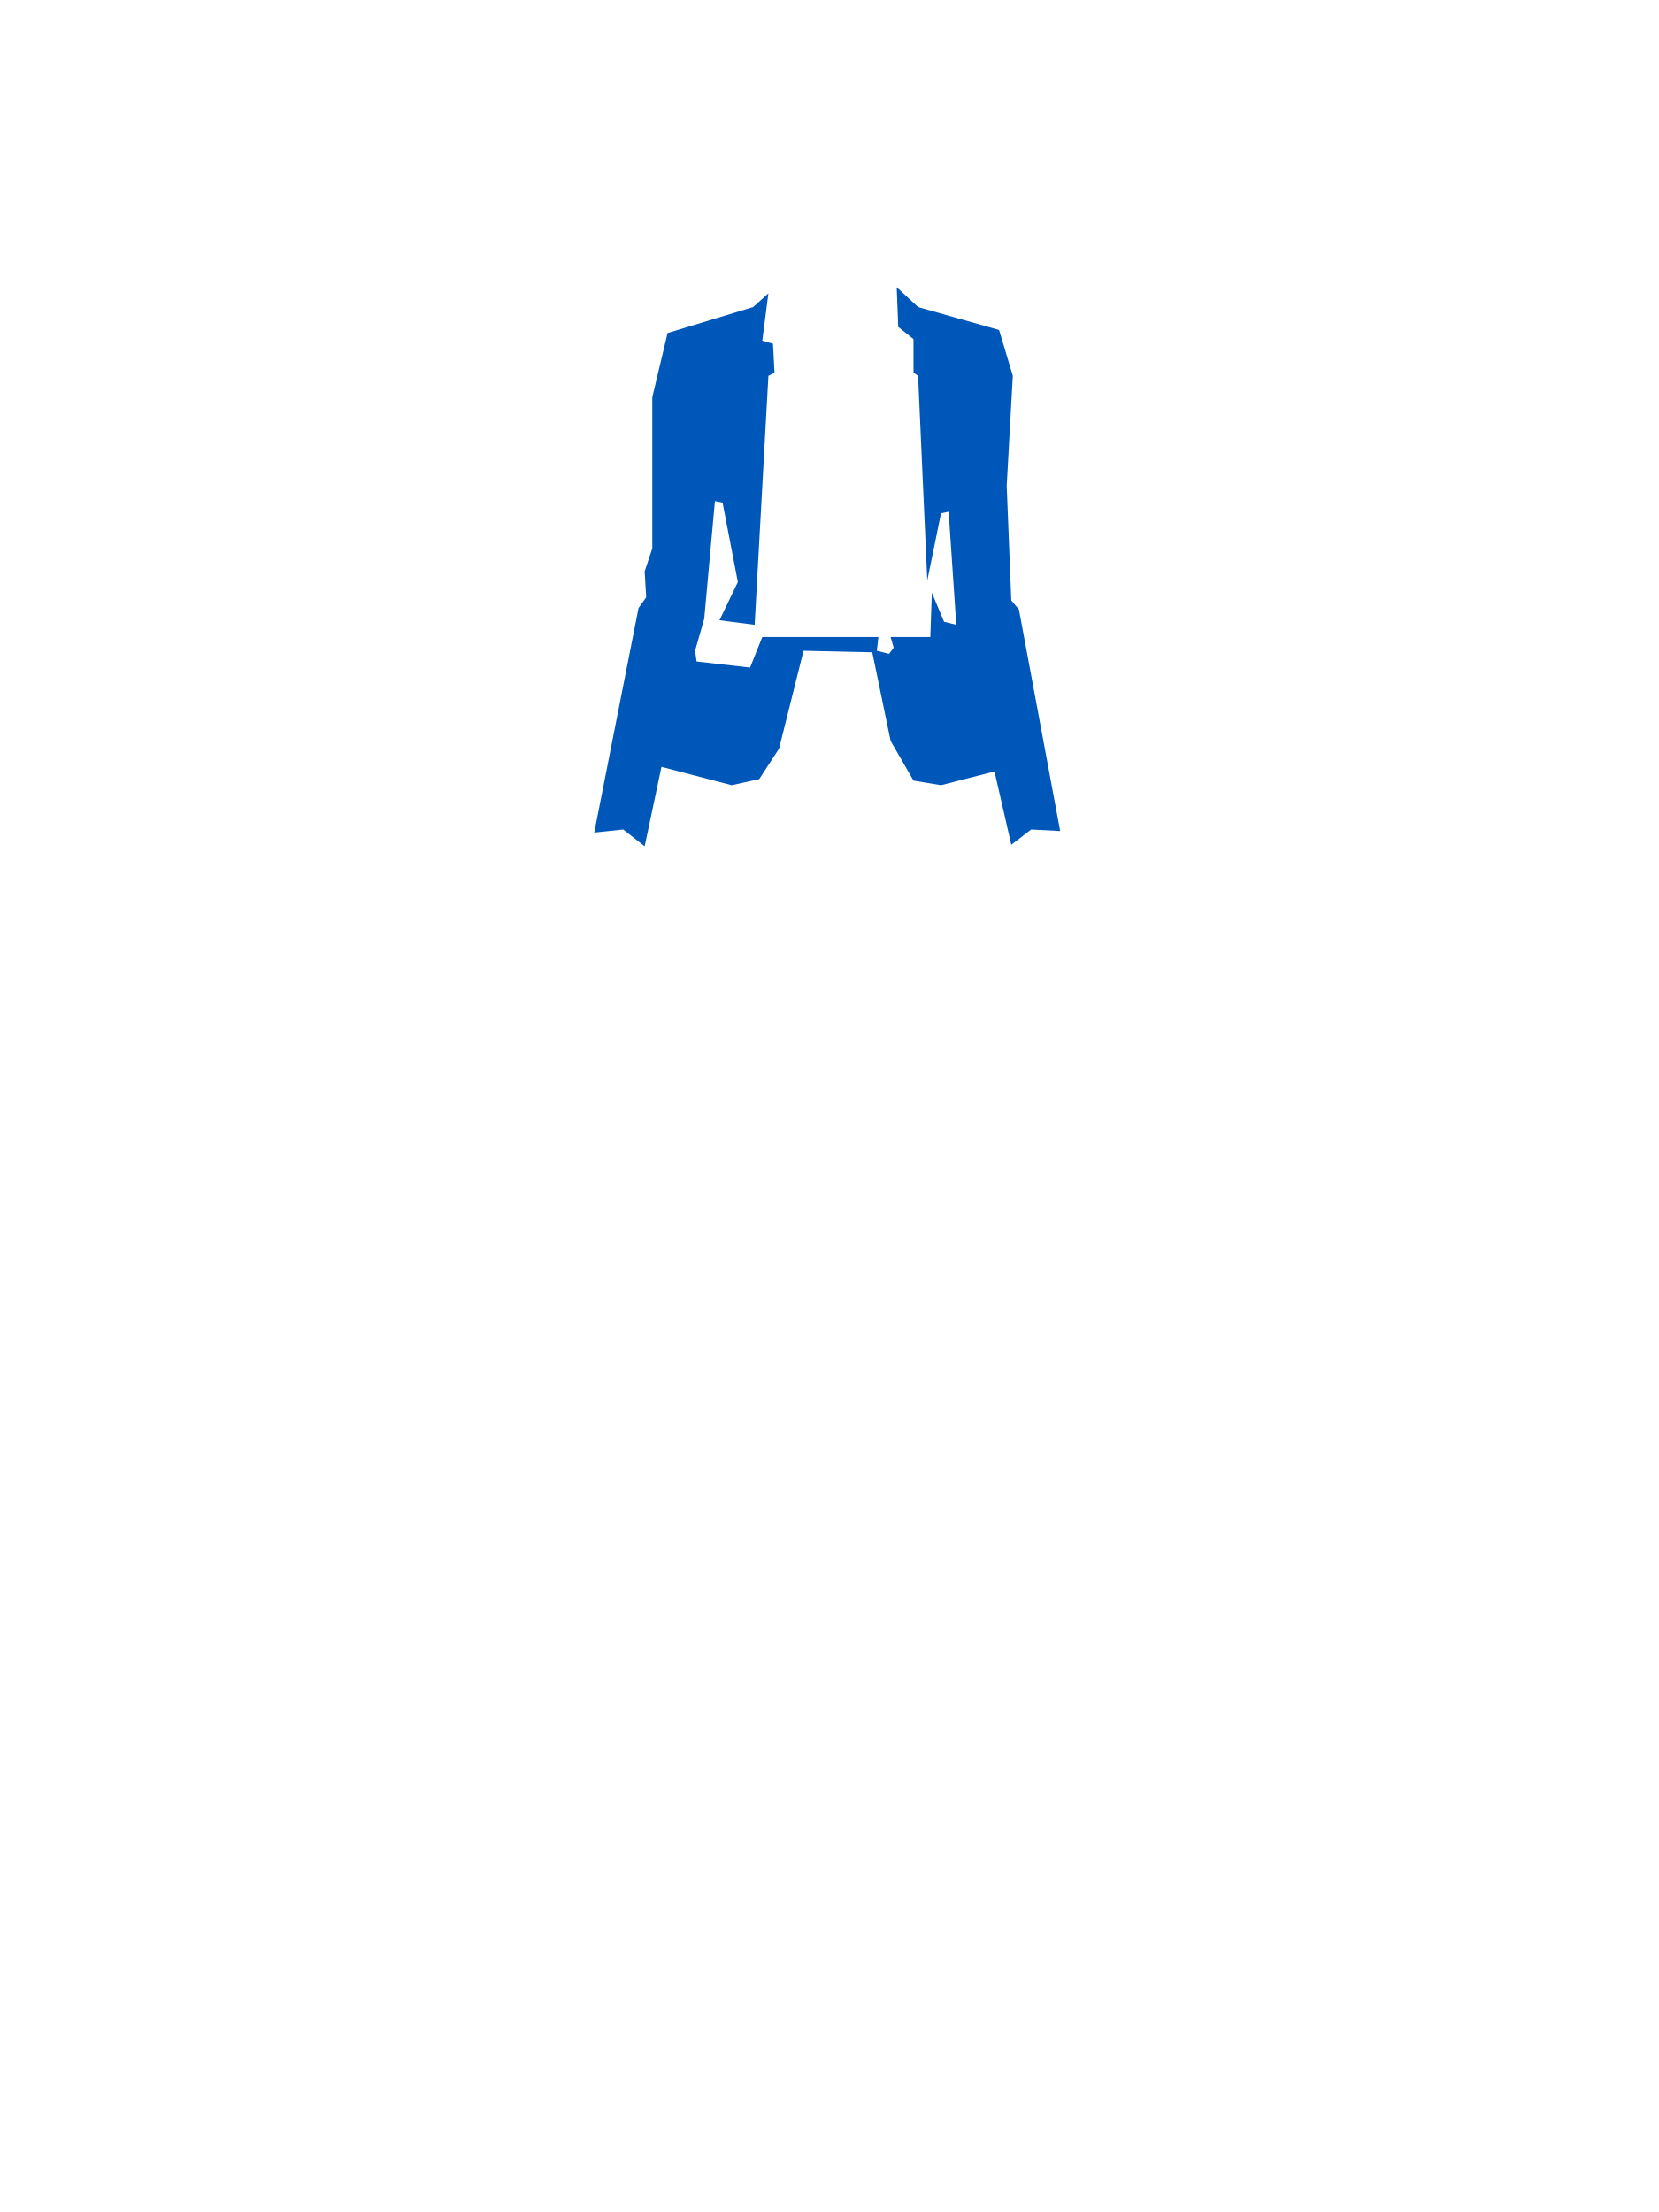
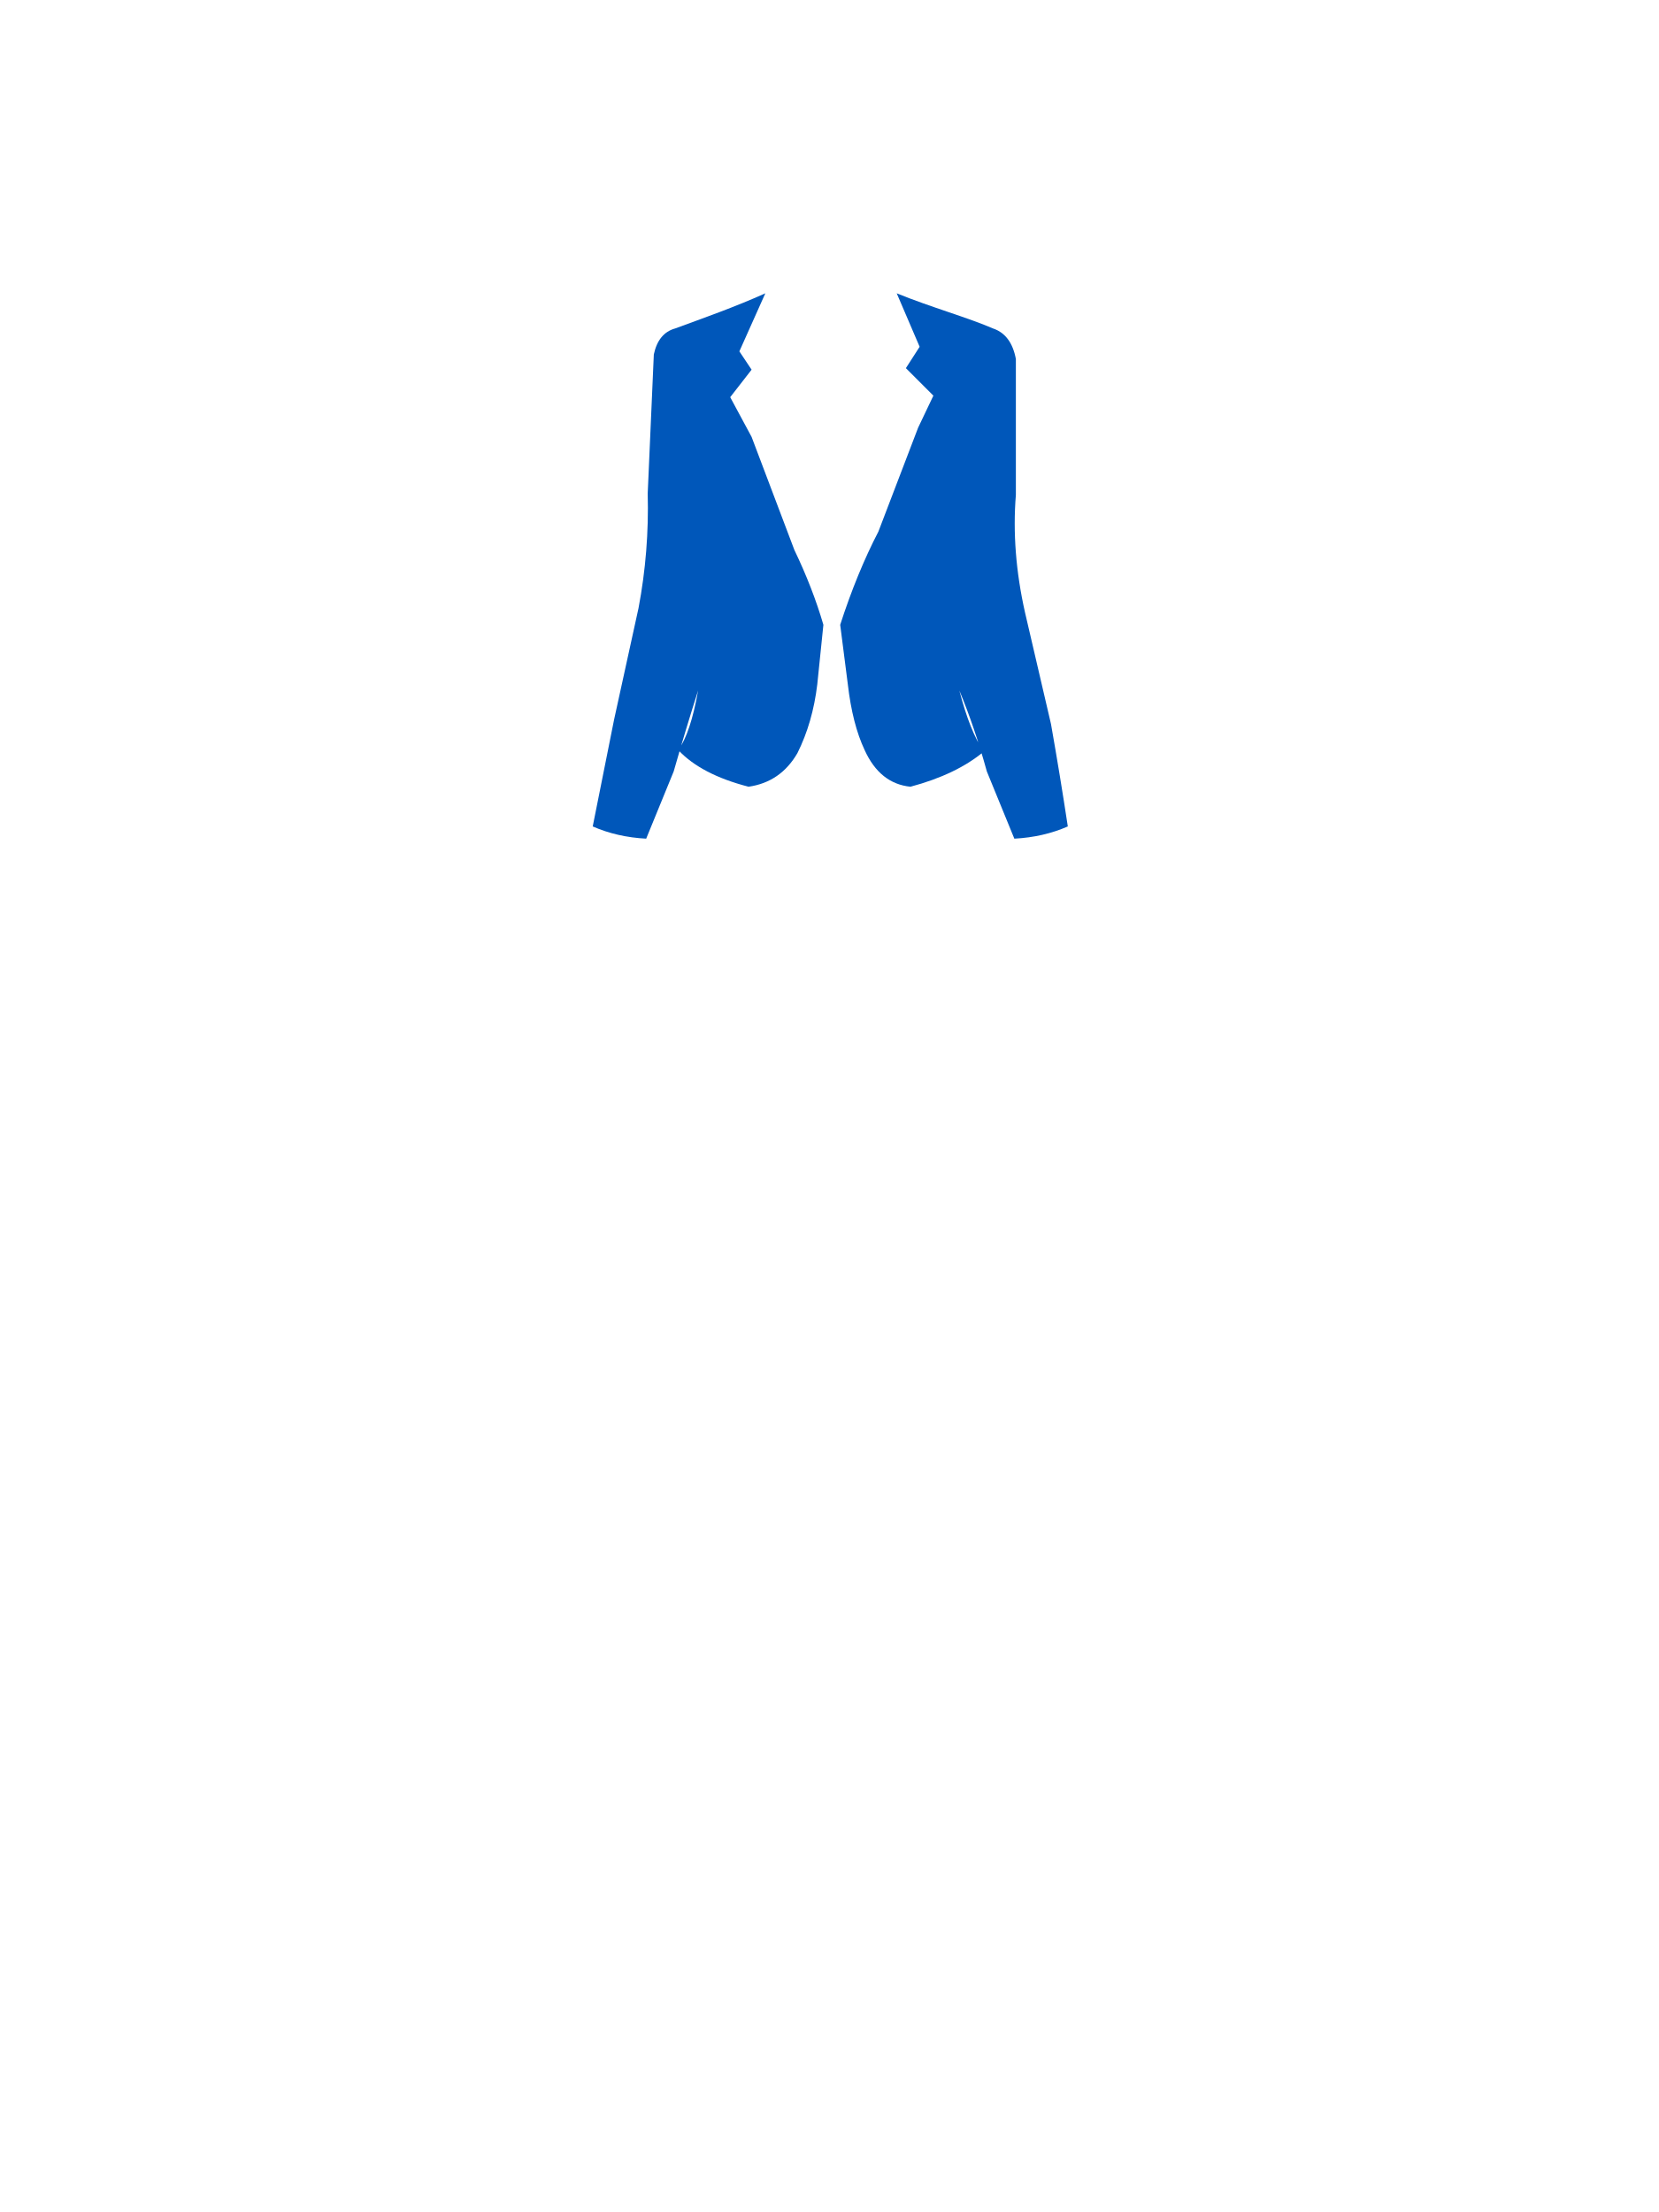
<svg xmlns="http://www.w3.org/2000/svg" width="1086" height="1448" viewBox="0 0 1086 1448">
-   <path d="M654,216 601,201 587,188 588,214 598,222 598,244 601,246 607,380 616,336 621,335 626,409 618,407 610,388 609,417 583,417 585,424 582,428 574,426 575,417 499,417 491,437 456,433 455,426 461,405 468,328 473,329 483,381 471,406 494,409 503,246 507,244 506,225 499,223 503,192 493,201 437,218 427,260 427,359 422,374 423,391 418,398 389,545 408,543 422,554 433,502 479,514 497,510 510,490 526,426 571,427 583,485 598,511 616,514 651,505 662,553 675,543 694,544 667,399 662,393 659,318 663,246Z" fill="#0057ba" />
+   <path fill="#0057ba" d="M501 192  C481 201 461 208 442 215  Q431 218 428 232  L424 323 Q425 361 418 398  L402 471 Q394 511 388 541  Q404 548 423 549  L441 505 Q449 477 457 452  Q452 480 444 491  Q459 507 490 515  Q511 512 522 493  Q532 473 535 448  L539 409  Q532 385 520 360  L492 286  L478 260  L492 242 L484 230 L501 192 Z" />
+   <path fill="#0057ba" d="M587 192  C609 201 634 208 650 215  Q662 219 665 235  L665 324 Q662 361 671 401  L688 474 Q694 508 699 541  Q683 548 664 549  L646 505 Q638 476 628 452  Q635 479 644 492  Q626 507 596 515  Q576 513 566 491  Q558 474 555 448  L550 409 Q561 375 575 348  L601 280 L611 259 L593 241 L602 227 L587 192 Z" />
</svg>
